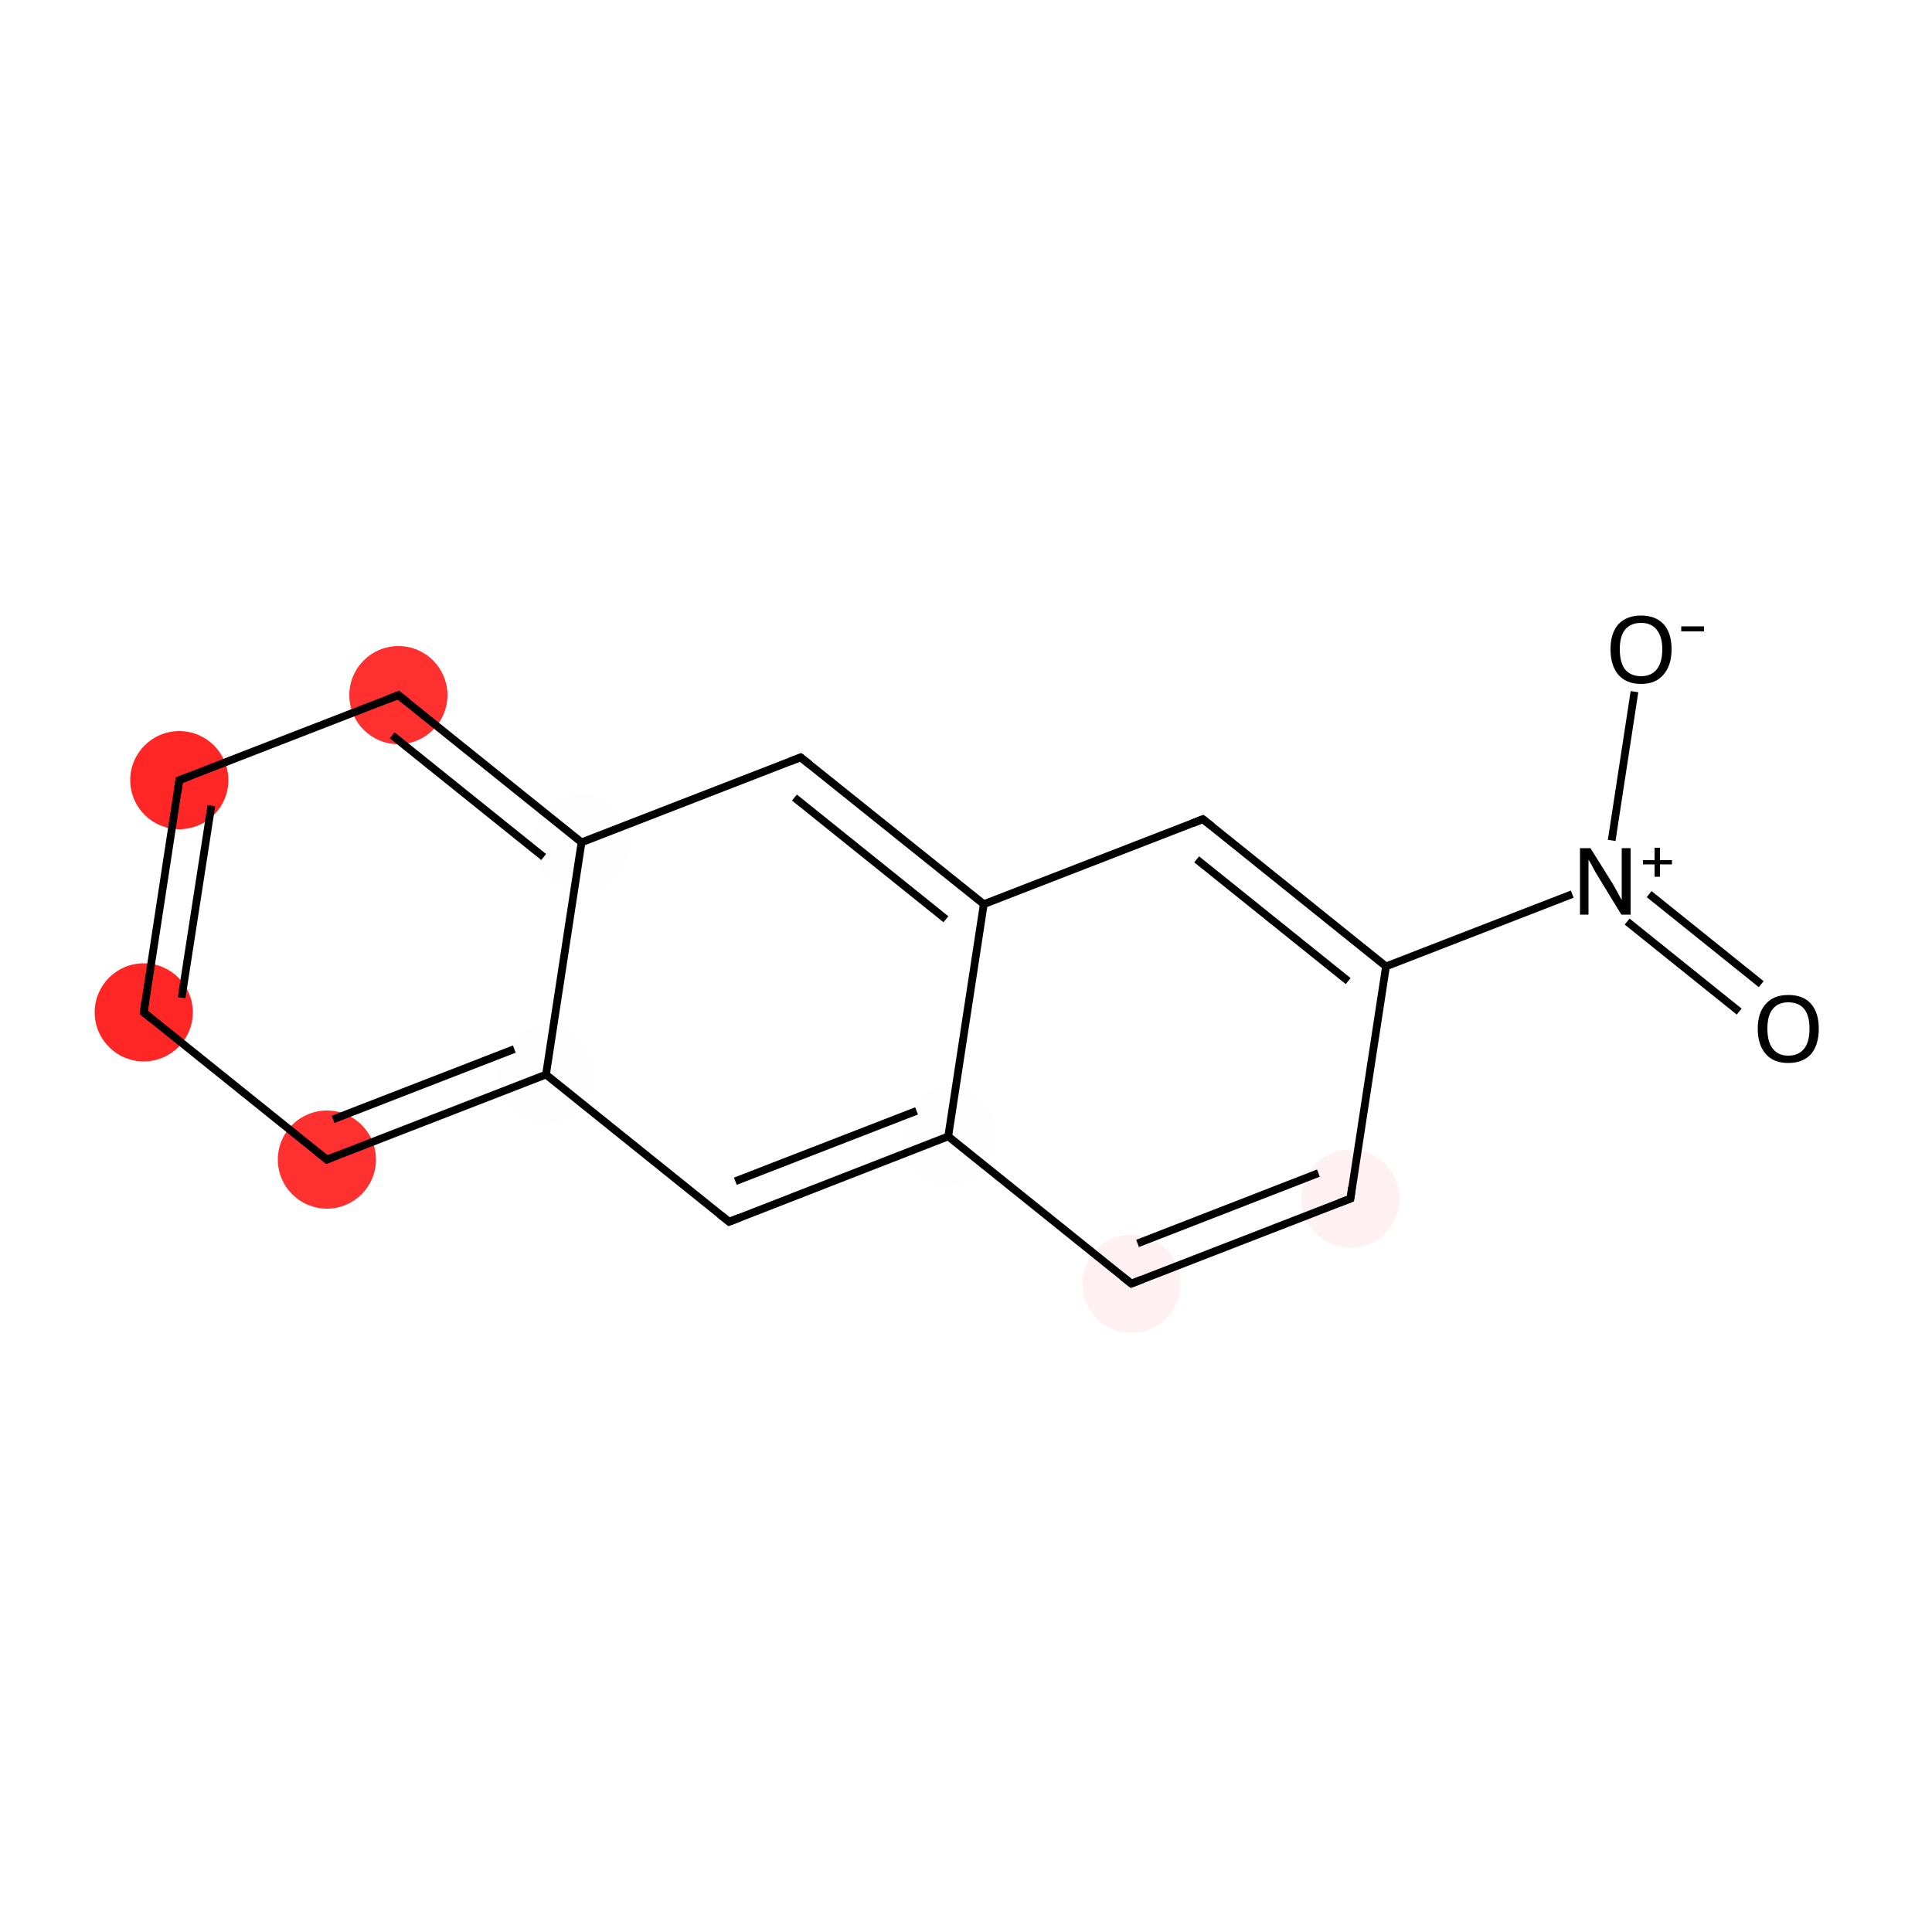
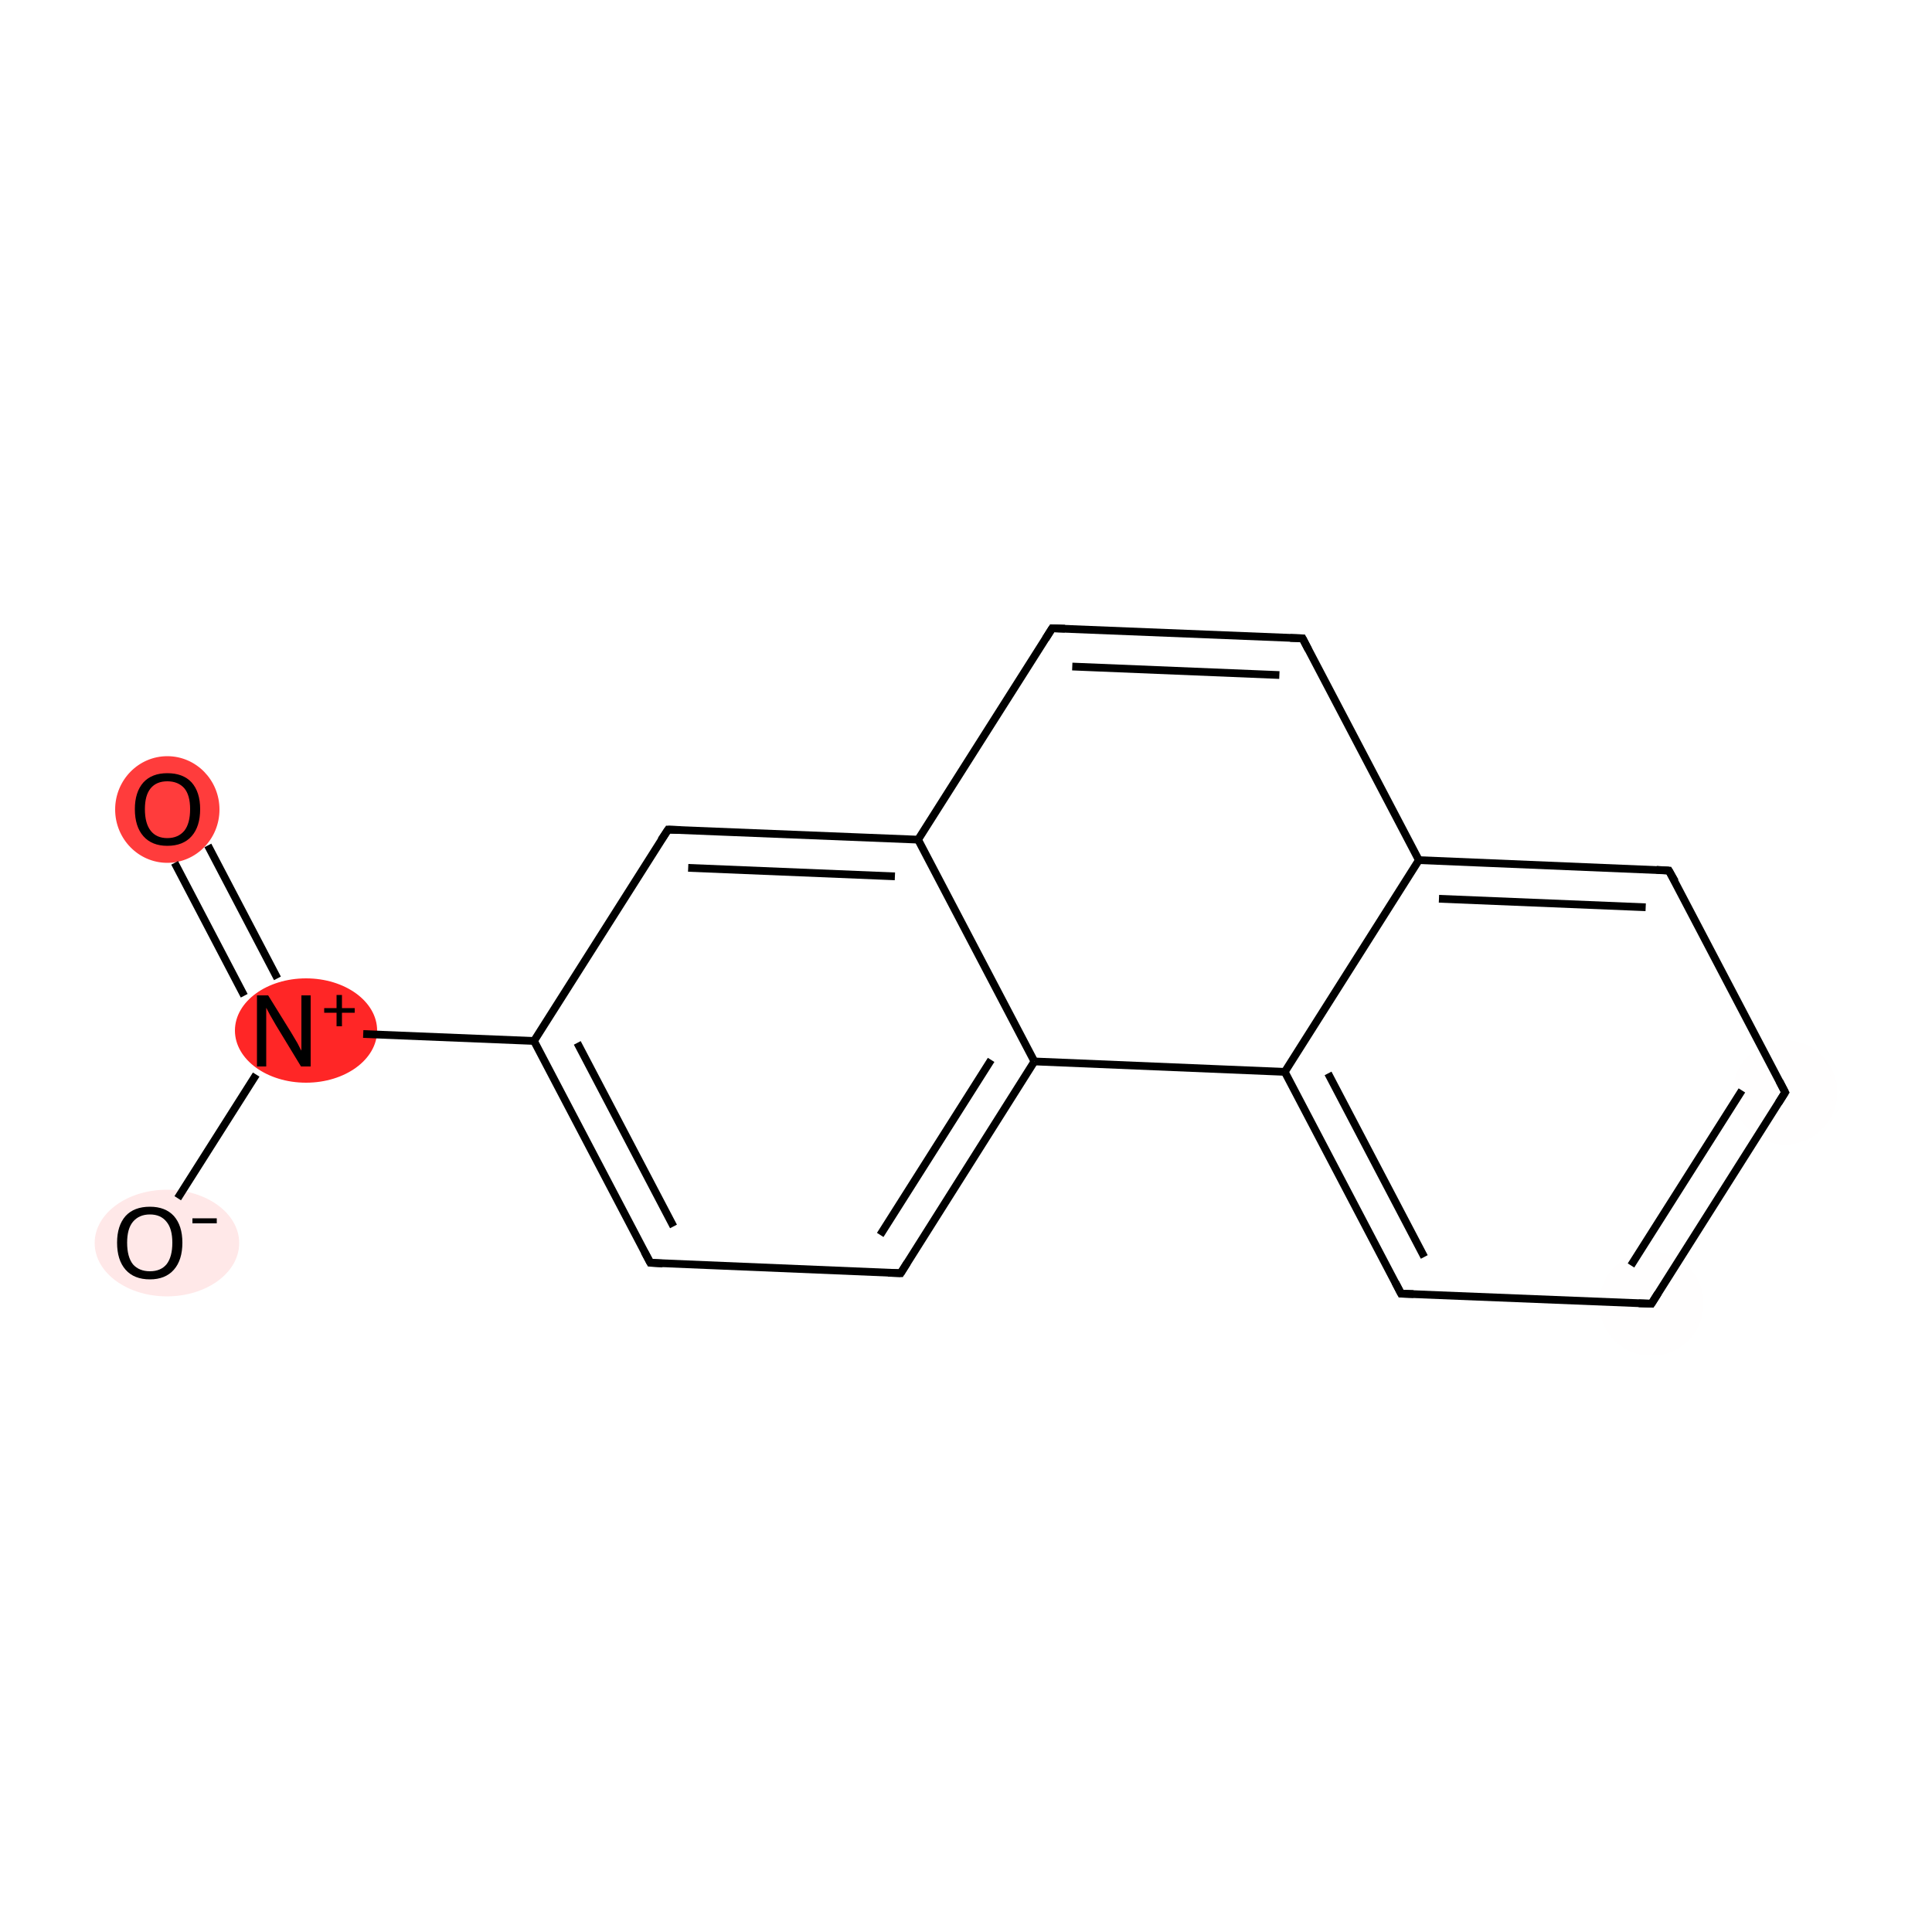
<svg xmlns="http://www.w3.org/2000/svg" version="1.1" baseProfile="full" xml:space="preserve" width="500px" height="500px" viewBox="0 0 500 500">
  <rect style="opacity:1.0;fill:#FFFFFF;stroke:none" width="500.0" height="500.0" x="0.0" y="0.0"> </rect>
-   <ellipse cx="37.2" cy="262.0" rx="12.2" ry="12.2" class="atom-0" style="fill:#FF2626;fill-rule:evenodd;stroke:#FF2626;stroke-width:1.0px;stroke-linecap:butt;stroke-linejoin:miter;stroke-opacity:1" />
-   <ellipse cx="46.4" cy="201.9" rx="12.2" ry="12.2" class="atom-1" style="fill:#FF2626;fill-rule:evenodd;stroke:#FF2626;stroke-width:1.0px;stroke-linecap:butt;stroke-linejoin:miter;stroke-opacity:1" />
-   <ellipse cx="103.1" cy="179.9" rx="12.2" ry="12.2" class="atom-2" style="fill:#FF3030;fill-rule:evenodd;stroke:#FF3030;stroke-width:1.0px;stroke-linecap:butt;stroke-linejoin:miter;stroke-opacity:1" />
-   <ellipse cx="150.5" cy="218.0" rx="12.2" ry="12.2" class="atom-3" style="fill:#FFFEFE;fill-rule:evenodd;stroke:#FFFEFE;stroke-width:1.0px;stroke-linecap:butt;stroke-linejoin:miter;stroke-opacity:1" />
-   <ellipse cx="207.2" cy="196.0" rx="12.2" ry="12.2" class="atom-4" style="fill:#FFFFFF;fill-rule:evenodd;stroke:#FFFFFF;stroke-width:1.0px;stroke-linecap:butt;stroke-linejoin:miter;stroke-opacity:1" />
-   <ellipse cx="254.6" cy="234.0" rx="12.2" ry="12.2" class="atom-5" style="fill:#FFFFFF;fill-rule:evenodd;stroke:#FFFFFF;stroke-width:1.0px;stroke-linecap:butt;stroke-linejoin:miter;stroke-opacity:1" />
-   <ellipse cx="311.3" cy="212.0" rx="12.2" ry="12.2" class="atom-6" style="fill:#FFFFFF;fill-rule:evenodd;stroke:#FFFFFF;stroke-width:1.0px;stroke-linecap:butt;stroke-linejoin:miter;stroke-opacity:1" />
-   <ellipse cx="358.7" cy="250.1" rx="12.2" ry="12.2" class="atom-7" style="fill:#FFFFFF;fill-rule:evenodd;stroke:#FFFFFF;stroke-width:1.0px;stroke-linecap:butt;stroke-linejoin:miter;stroke-opacity:1" />
-   <ellipse cx="349.5" cy="310.2" rx="12.2" ry="12.2" class="atom-8" style="fill:#FFF1F1;fill-rule:evenodd;stroke:#FFF1F1;stroke-width:1.0px;stroke-linecap:butt;stroke-linejoin:miter;stroke-opacity:1" />
-   <ellipse cx="292.8" cy="332.2" rx="12.2" ry="12.2" class="atom-9" style="fill:#FFF1F1;fill-rule:evenodd;stroke:#FFF1F1;stroke-width:1.0px;stroke-linecap:butt;stroke-linejoin:miter;stroke-opacity:1" />
-   <ellipse cx="245.4" cy="294.1" rx="12.2" ry="12.2" class="atom-10" style="fill:#FFFEFE;fill-rule:evenodd;stroke:#FFFEFE;stroke-width:1.0px;stroke-linecap:butt;stroke-linejoin:miter;stroke-opacity:1" />
-   <ellipse cx="188.7" cy="316.2" rx="12.2" ry="12.2" class="atom-11" style="fill:#FFFFFF;fill-rule:evenodd;stroke:#FFFFFF;stroke-width:1.0px;stroke-linecap:butt;stroke-linejoin:miter;stroke-opacity:1" />
-   <ellipse cx="141.3" cy="278.1" rx="12.2" ry="12.2" class="atom-12" style="fill:#FFFEFE;fill-rule:evenodd;stroke:#FFFEFE;stroke-width:1.0px;stroke-linecap:butt;stroke-linejoin:miter;stroke-opacity:1" />
-   <ellipse cx="84.6" cy="300.1" rx="12.2" ry="12.2" class="atom-13" style="fill:#FF3030;fill-rule:evenodd;stroke:#FF3030;stroke-width:1.0px;stroke-linecap:butt;stroke-linejoin:miter;stroke-opacity:1" />
-   <ellipse cx="420.8" cy="228.0" rx="16.8" ry="12.2" class="atom-14" style="fill:#FFFFFF;fill-rule:evenodd;stroke:#FFFFFF;stroke-width:1.0px;stroke-linecap:butt;stroke-linejoin:miter;stroke-opacity:1" />
-   <ellipse cx="462.8" cy="266.3" rx="12.2" ry="12.5" class="atom-15" style="fill:#FFFFFF;fill-rule:evenodd;stroke:#FFFFFF;stroke-width:1.0px;stroke-linecap:butt;stroke-linejoin:miter;stroke-opacity:1" />
-   <ellipse cx="428.9" cy="168.1" rx="17.1" ry="12.5" class="atom-16" style="fill:#FFFFFF;fill-rule:evenodd;stroke:#FFFFFF;stroke-width:1.0px;stroke-linecap:butt;stroke-linejoin:miter;stroke-opacity:1" />
-   <path class="bond-0 atom-0 atom-1" d="M 37.2,262.0 L 46.4,201.9" style="fill:none;fill-rule:evenodd;stroke:#000000;stroke-width:2.0px;stroke-linecap:butt;stroke-linejoin:miter;stroke-opacity:1" />
-   <path class="bond-0 atom-0 atom-1" d="M 47.0,258.2 L 54.7,208.5" style="fill:none;fill-rule:evenodd;stroke:#000000;stroke-width:2.0px;stroke-linecap:butt;stroke-linejoin:miter;stroke-opacity:1" />
-   <path class="bond-1 atom-0 atom-13" d="M 37.2,262.0 L 84.6,300.1" style="fill:none;fill-rule:evenodd;stroke:#000000;stroke-width:2.0px;stroke-linecap:butt;stroke-linejoin:miter;stroke-opacity:1" />
-   <path class="bond-2 atom-1 atom-2" d="M 46.4,201.9 L 103.1,179.9" style="fill:none;fill-rule:evenodd;stroke:#000000;stroke-width:2.0px;stroke-linecap:butt;stroke-linejoin:miter;stroke-opacity:1" />
-   <path class="bond-3 atom-2 atom-3" d="M 103.1,179.9 L 150.5,218.0" style="fill:none;fill-rule:evenodd;stroke:#000000;stroke-width:2.0px;stroke-linecap:butt;stroke-linejoin:miter;stroke-opacity:1" />
-   <path class="bond-3 atom-2 atom-3" d="M 101.5,190.3 L 140.7,221.8" style="fill:none;fill-rule:evenodd;stroke:#000000;stroke-width:2.0px;stroke-linecap:butt;stroke-linejoin:miter;stroke-opacity:1" />
-   <path class="bond-4 atom-3 atom-4" d="M 150.5,218.0 L 207.2,196.0" style="fill:none;fill-rule:evenodd;stroke:#000000;stroke-width:2.0px;stroke-linecap:butt;stroke-linejoin:miter;stroke-opacity:1" />
-   <path class="bond-5 atom-3 atom-12" d="M 150.5,218.0 L 141.3,278.1" style="fill:none;fill-rule:evenodd;stroke:#000000;stroke-width:2.0px;stroke-linecap:butt;stroke-linejoin:miter;stroke-opacity:1" />
-   <path class="bond-6 atom-4 atom-5" d="M 207.2,196.0 L 254.6,234.0" style="fill:none;fill-rule:evenodd;stroke:#000000;stroke-width:2.0px;stroke-linecap:butt;stroke-linejoin:miter;stroke-opacity:1" />
-   <path class="bond-6 atom-4 atom-5" d="M 205.6,206.4 L 244.8,237.9" style="fill:none;fill-rule:evenodd;stroke:#000000;stroke-width:2.0px;stroke-linecap:butt;stroke-linejoin:miter;stroke-opacity:1" />
-   <path class="bond-7 atom-5 atom-6" d="M 254.6,234.0 L 311.3,212.0" style="fill:none;fill-rule:evenodd;stroke:#000000;stroke-width:2.0px;stroke-linecap:butt;stroke-linejoin:miter;stroke-opacity:1" />
-   <path class="bond-8 atom-5 atom-10" d="M 254.6,234.0 L 245.4,294.1" style="fill:none;fill-rule:evenodd;stroke:#000000;stroke-width:2.0px;stroke-linecap:butt;stroke-linejoin:miter;stroke-opacity:1" />
-   <path class="bond-9 atom-6 atom-7" d="M 311.3,212.0 L 358.7,250.1" style="fill:none;fill-rule:evenodd;stroke:#000000;stroke-width:2.0px;stroke-linecap:butt;stroke-linejoin:miter;stroke-opacity:1" />
-   <path class="bond-9 atom-6 atom-7" d="M 309.7,222.4 L 348.9,253.9" style="fill:none;fill-rule:evenodd;stroke:#000000;stroke-width:2.0px;stroke-linecap:butt;stroke-linejoin:miter;stroke-opacity:1" />
-   <path class="bond-10 atom-7 atom-8" d="M 358.7,250.1 L 349.5,310.2" style="fill:none;fill-rule:evenodd;stroke:#000000;stroke-width:2.0px;stroke-linecap:butt;stroke-linejoin:miter;stroke-opacity:1" />
-   <path class="bond-11 atom-7 atom-14" d="M 358.7,250.1 L 406.9,231.4" style="fill:none;fill-rule:evenodd;stroke:#000000;stroke-width:2.0px;stroke-linecap:butt;stroke-linejoin:miter;stroke-opacity:1" />
-   <path class="bond-12 atom-8 atom-9" d="M 349.5,310.2 L 292.8,332.2" style="fill:none;fill-rule:evenodd;stroke:#000000;stroke-width:2.0px;stroke-linecap:butt;stroke-linejoin:miter;stroke-opacity:1" />
-   <path class="bond-12 atom-8 atom-9" d="M 341.2,303.6 L 294.4,321.8" style="fill:none;fill-rule:evenodd;stroke:#000000;stroke-width:2.0px;stroke-linecap:butt;stroke-linejoin:miter;stroke-opacity:1" />
-   <path class="bond-13 atom-9 atom-10" d="M 292.8,332.2 L 245.4,294.1" style="fill:none;fill-rule:evenodd;stroke:#000000;stroke-width:2.0px;stroke-linecap:butt;stroke-linejoin:miter;stroke-opacity:1" />
-   <path class="bond-14 atom-10 atom-11" d="M 245.4,294.1 L 188.7,316.2" style="fill:none;fill-rule:evenodd;stroke:#000000;stroke-width:2.0px;stroke-linecap:butt;stroke-linejoin:miter;stroke-opacity:1" />
-   <path class="bond-14 atom-10 atom-11" d="M 237.2,287.5 L 190.3,305.7" style="fill:none;fill-rule:evenodd;stroke:#000000;stroke-width:2.0px;stroke-linecap:butt;stroke-linejoin:miter;stroke-opacity:1" />
-   <path class="bond-15 atom-11 atom-12" d="M 188.7,316.2 L 141.3,278.1" style="fill:none;fill-rule:evenodd;stroke:#000000;stroke-width:2.0px;stroke-linecap:butt;stroke-linejoin:miter;stroke-opacity:1" />
-   <path class="bond-16 atom-12 atom-13" d="M 141.3,278.1 L 84.6,300.1" style="fill:none;fill-rule:evenodd;stroke:#000000;stroke-width:2.0px;stroke-linecap:butt;stroke-linejoin:miter;stroke-opacity:1" />
-   <path class="bond-16 atom-12 atom-13" d="M 133.1,271.5 L 86.2,289.7" style="fill:none;fill-rule:evenodd;stroke:#000000;stroke-width:2.0px;stroke-linecap:butt;stroke-linejoin:miter;stroke-opacity:1" />
-   <path class="bond-17 atom-14 atom-15" d="M 421.1,238.5 L 450.1,261.8" style="fill:none;fill-rule:evenodd;stroke:#000000;stroke-width:2.0px;stroke-linecap:butt;stroke-linejoin:miter;stroke-opacity:1" />
-   <path class="bond-17 atom-14 atom-15" d="M 426.8,231.4 L 455.8,254.7" style="fill:none;fill-rule:evenodd;stroke:#000000;stroke-width:2.0px;stroke-linecap:butt;stroke-linejoin:miter;stroke-opacity:1" />
-   <path class="bond-18 atom-14 atom-16" d="M 417.1,217.5 L 423.0,179.0" style="fill:none;fill-rule:evenodd;stroke:#000000;stroke-width:2.0px;stroke-linecap:butt;stroke-linejoin:miter;stroke-opacity:1" />
-   <path d="M 37.6,259.0 L 37.2,262.0 L 39.5,263.9" style="fill:none;stroke:#000000;stroke-width:2.0px;stroke-linecap:butt;stroke-linejoin:miter;stroke-miterlimit:10;stroke-opacity:1;" />
-   <path d="M 46.0,204.9 L 46.4,201.9 L 49.3,200.8" style="fill:none;stroke:#000000;stroke-width:2.0px;stroke-linecap:butt;stroke-linejoin:miter;stroke-miterlimit:10;stroke-opacity:1;" />
-   <path d="M 100.3,181.0 L 103.1,179.9 L 105.5,181.8" style="fill:none;stroke:#000000;stroke-width:2.0px;stroke-linecap:butt;stroke-linejoin:miter;stroke-miterlimit:10;stroke-opacity:1;" />
-   <path d="M 204.4,197.1 L 207.2,196.0 L 209.6,197.9" style="fill:none;stroke:#000000;stroke-width:2.0px;stroke-linecap:butt;stroke-linejoin:miter;stroke-miterlimit:10;stroke-opacity:1;" />
-   <path d="M 308.5,213.1 L 311.3,212.0 L 313.7,213.9" style="fill:none;stroke:#000000;stroke-width:2.0px;stroke-linecap:butt;stroke-linejoin:miter;stroke-miterlimit:10;stroke-opacity:1;" />
-   <path d="M 349.9,307.2 L 349.5,310.2 L 346.6,311.3" style="fill:none;stroke:#000000;stroke-width:2.0px;stroke-linecap:butt;stroke-linejoin:miter;stroke-miterlimit:10;stroke-opacity:1;" />
-   <path d="M 295.6,331.1 L 292.8,332.2 L 290.4,330.3" style="fill:none;stroke:#000000;stroke-width:2.0px;stroke-linecap:butt;stroke-linejoin:miter;stroke-miterlimit:10;stroke-opacity:1;" />
-   <path d="M 191.5,315.1 L 188.7,316.2 L 186.3,314.3" style="fill:none;stroke:#000000;stroke-width:2.0px;stroke-linecap:butt;stroke-linejoin:miter;stroke-miterlimit:10;stroke-opacity:1;" />
-   <path d="M 82.2,298.2 L 84.6,300.1 L 87.4,299.0" style="fill:none;stroke:#000000;stroke-width:2.0px;stroke-linecap:butt;stroke-linejoin:miter;stroke-miterlimit:10;stroke-opacity:1;" />
-   <path class="atom-14" d="M 411.6 219.5 L 417.3 228.6 Q 417.8 229.5, 418.7 231.1 Q 419.6 232.8, 419.7 232.9 L 419.7 219.5 L 422.0 219.5 L 422.0 236.7 L 419.6 236.7 L 413.5 226.7 Q 412.8 225.6, 412.1 224.2 Q 411.4 222.9, 411.1 222.5 L 411.1 236.7 L 408.9 236.7 L 408.9 219.5 L 411.6 219.5 " fill="#000000" />
-   <path class="atom-14" d="M 425.2 222.6 L 428.2 222.6 L 428.2 219.4 L 429.6 219.4 L 429.6 222.6 L 432.7 222.6 L 432.7 223.7 L 429.6 223.7 L 429.6 226.9 L 428.2 226.9 L 428.2 223.7 L 425.2 223.7 L 425.2 222.6 " fill="#000000" />
-   <path class="atom-15" d="M 454.9 266.2 Q 454.9 262.1, 457.0 259.8 Q 459.0 257.5, 462.8 257.5 Q 466.7 257.5, 468.7 259.8 Q 470.7 262.1, 470.7 266.2 Q 470.7 270.4, 468.7 272.8 Q 466.6 275.1, 462.8 275.1 Q 459.0 275.1, 457.0 272.8 Q 454.9 270.4, 454.9 266.2 M 462.8 273.2 Q 465.5 273.2, 466.9 271.4 Q 468.3 269.7, 468.3 266.2 Q 468.3 262.8, 466.9 261.1 Q 465.5 259.4, 462.8 259.4 Q 460.2 259.4, 458.8 261.1 Q 457.4 262.8, 457.4 266.2 Q 457.4 269.7, 458.8 271.4 Q 460.2 273.2, 462.8 273.2 " fill="#000000" />
-   <path class="atom-16" d="M 416.8 168.0 Q 416.8 163.9, 418.8 161.6 Q 420.9 159.3, 424.7 159.3 Q 428.5 159.3, 430.6 161.6 Q 432.6 163.9, 432.6 168.0 Q 432.6 172.2, 430.5 174.6 Q 428.5 177.0, 424.7 177.0 Q 420.9 177.0, 418.8 174.6 Q 416.8 172.2, 416.8 168.0 M 424.7 175.0 Q 427.3 175.0, 428.7 173.3 Q 430.2 171.5, 430.2 168.0 Q 430.2 164.7, 428.7 162.9 Q 427.3 161.2, 424.7 161.2 Q 422.1 161.2, 420.6 162.9 Q 419.2 164.6, 419.2 168.0 Q 419.2 171.5, 420.6 173.3 Q 422.1 175.0, 424.7 175.0 " fill="#000000" />
-   <path class="atom-16" d="M 435.1 162.1 L 441.0 162.1 L 441.0 163.4 L 435.1 163.4 L 435.1 162.1 " fill="#000000" />
+   <ellipse cx="462.0" cy="282.7" rx="13.0" ry="13.0" class="atom-0" style="fill:#FFFEFE;fill-rule:evenodd;stroke:#FFFEFE;stroke-width:1.0px;stroke-linecap:butt;stroke-linejoin:miter;stroke-opacity:1" />
+   <ellipse cx="427.4" cy="337.4" rx="13.0" ry="13.0" class="atom-1" style="fill:#FFFEFE;fill-rule:evenodd;stroke:#FFFEFE;stroke-width:1.0px;stroke-linecap:butt;stroke-linejoin:miter;stroke-opacity:1" />
+   <ellipse cx="362.6" cy="334.8" rx="13.0" ry="13.0" class="atom-2" style="fill:#FFFFFF;fill-rule:evenodd;stroke:#FFFFFF;stroke-width:1.0px;stroke-linecap:butt;stroke-linejoin:miter;stroke-opacity:1" />
+   <ellipse cx="332.5" cy="277.4" rx="13.0" ry="13.0" class="atom-3" style="fill:#FFFFFF;fill-rule:evenodd;stroke:#FFFFFF;stroke-width:1.0px;stroke-linecap:butt;stroke-linejoin:miter;stroke-opacity:1" />
+   <ellipse cx="367.2" cy="222.6" rx="13.0" ry="13.0" class="atom-4" style="fill:#FFFFFF;fill-rule:evenodd;stroke:#FFFFFF;stroke-width:1.0px;stroke-linecap:butt;stroke-linejoin:miter;stroke-opacity:1" />
+   <ellipse cx="431.9" cy="225.3" rx="13.0" ry="13.0" class="atom-5" style="fill:#FFFFFF;fill-rule:evenodd;stroke:#FFFFFF;stroke-width:1.0px;stroke-linecap:butt;stroke-linejoin:miter;stroke-opacity:1" />
+   <ellipse cx="337.1" cy="165.2" rx="13.0" ry="13.0" class="atom-6" style="fill:#FFFFFF;fill-rule:evenodd;stroke:#FFFFFF;stroke-width:1.0px;stroke-linecap:butt;stroke-linejoin:miter;stroke-opacity:1" />
+   <ellipse cx="272.3" cy="162.6" rx="13.0" ry="13.0" class="atom-7" style="fill:#FFFFFF;fill-rule:evenodd;stroke:#FFFFFF;stroke-width:1.0px;stroke-linecap:butt;stroke-linejoin:miter;stroke-opacity:1" />
+   <ellipse cx="237.6" cy="217.3" rx="13.0" ry="13.0" class="atom-8" style="fill:#FFFFFF;fill-rule:evenodd;stroke:#FFFFFF;stroke-width:1.0px;stroke-linecap:butt;stroke-linejoin:miter;stroke-opacity:1" />
+   <ellipse cx="267.7" cy="274.7" rx="13.0" ry="13.0" class="atom-9" style="fill:#FFFFFF;fill-rule:evenodd;stroke:#FFFFFF;stroke-width:1.0px;stroke-linecap:butt;stroke-linejoin:miter;stroke-opacity:1" />
+   <ellipse cx="233.1" cy="329.5" rx="13.0" ry="13.0" class="atom-10" style="fill:#FFFFFF;fill-rule:evenodd;stroke:#FFFFFF;stroke-width:1.0px;stroke-linecap:butt;stroke-linejoin:miter;stroke-opacity:1" />
+   <ellipse cx="168.3" cy="326.8" rx="13.0" ry="13.0" class="atom-11" style="fill:#FFFFFF;fill-rule:evenodd;stroke:#FFFFFF;stroke-width:1.0px;stroke-linecap:butt;stroke-linejoin:miter;stroke-opacity:1" />
+   <ellipse cx="138.2" cy="269.4" rx="13.0" ry="13.0" class="atom-12" style="fill:#FFFFFF;fill-rule:evenodd;stroke:#FFFFFF;stroke-width:1.0px;stroke-linecap:butt;stroke-linejoin:miter;stroke-opacity:1" />
+   <ellipse cx="172.9" cy="214.7" rx="13.0" ry="13.0" class="atom-13" style="fill:#FFFFFF;fill-rule:evenodd;stroke:#FFFFFF;stroke-width:1.0px;stroke-linecap:butt;stroke-linejoin:miter;stroke-opacity:1" />
+   <ellipse cx="79.2" cy="266.7" rx="17.9" ry="13.0" class="atom-14" style="fill:#FF2626;fill-rule:evenodd;stroke:#FF2626;stroke-width:1.0px;stroke-linecap:butt;stroke-linejoin:miter;stroke-opacity:1" />
+   <ellipse cx="43.3" cy="209.5" rx="13.0" ry="13.3" class="atom-15" style="fill:#FF3C3C;fill-rule:evenodd;stroke:#FF3C3C;stroke-width:1.0px;stroke-linecap:butt;stroke-linejoin:miter;stroke-opacity:1" />
+   <ellipse cx="43.2" cy="321.7" rx="18.2" ry="13.3" class="atom-16" style="fill:#FFE8E8;fill-rule:evenodd;stroke:#FFE8E8;stroke-width:1.0px;stroke-linecap:butt;stroke-linejoin:miter;stroke-opacity:1" />
+   <path class="bond-0 atom-0 atom-1" d="M 462.0,282.7 L 427.4,337.4" style="fill:none;fill-rule:evenodd;stroke:#000000;stroke-width:2.0px;stroke-linecap:butt;stroke-linejoin:miter;stroke-opacity:1" />
+   <path class="bond-0 atom-0 atom-1" d="M 450.8,282.2 L 422.1,327.5" style="fill:none;fill-rule:evenodd;stroke:#000000;stroke-width:2.0px;stroke-linecap:butt;stroke-linejoin:miter;stroke-opacity:1" />
+   <path class="bond-1 atom-0 atom-5" d="M 462.0,282.7 L 431.9,225.3" style="fill:none;fill-rule:evenodd;stroke:#000000;stroke-width:2.0px;stroke-linecap:butt;stroke-linejoin:miter;stroke-opacity:1" />
+   <path class="bond-2 atom-1 atom-2" d="M 427.4,337.4 L 362.6,334.8" style="fill:none;fill-rule:evenodd;stroke:#000000;stroke-width:2.0px;stroke-linecap:butt;stroke-linejoin:miter;stroke-opacity:1" />
+   <path class="bond-3 atom-2 atom-3" d="M 362.6,334.8 L 332.5,277.4" style="fill:none;fill-rule:evenodd;stroke:#000000;stroke-width:2.0px;stroke-linecap:butt;stroke-linejoin:miter;stroke-opacity:1" />
+   <path class="bond-3 atom-2 atom-3" d="M 368.6,325.3 L 343.7,277.8" style="fill:none;fill-rule:evenodd;stroke:#000000;stroke-width:2.0px;stroke-linecap:butt;stroke-linejoin:miter;stroke-opacity:1" />
+   <path class="bond-4 atom-3 atom-4" d="M 332.5,277.4 L 367.2,222.6" style="fill:none;fill-rule:evenodd;stroke:#000000;stroke-width:2.0px;stroke-linecap:butt;stroke-linejoin:miter;stroke-opacity:1" />
+   <path class="bond-5 atom-3 atom-9" d="M 332.5,277.4 L 267.7,274.7" style="fill:none;fill-rule:evenodd;stroke:#000000;stroke-width:2.0px;stroke-linecap:butt;stroke-linejoin:miter;stroke-opacity:1" />
+   <path class="bond-6 atom-4 atom-5" d="M 367.2,222.6 L 431.9,225.3" style="fill:none;fill-rule:evenodd;stroke:#000000;stroke-width:2.0px;stroke-linecap:butt;stroke-linejoin:miter;stroke-opacity:1" />
+   <path class="bond-6 atom-4 atom-5" d="M 372.4,232.6 L 425.9,234.8" style="fill:none;fill-rule:evenodd;stroke:#000000;stroke-width:2.0px;stroke-linecap:butt;stroke-linejoin:miter;stroke-opacity:1" />
+   <path class="bond-7 atom-4 atom-6" d="M 367.2,222.6 L 337.1,165.2" style="fill:none;fill-rule:evenodd;stroke:#000000;stroke-width:2.0px;stroke-linecap:butt;stroke-linejoin:miter;stroke-opacity:1" />
+   <path class="bond-8 atom-6 atom-7" d="M 337.1,165.2 L 272.3,162.6" style="fill:none;fill-rule:evenodd;stroke:#000000;stroke-width:2.0px;stroke-linecap:butt;stroke-linejoin:miter;stroke-opacity:1" />
+   <path class="bond-8 atom-6 atom-7" d="M 331.1,174.7 L 277.5,172.5" style="fill:none;fill-rule:evenodd;stroke:#000000;stroke-width:2.0px;stroke-linecap:butt;stroke-linejoin:miter;stroke-opacity:1" />
+   <path class="bond-9 atom-7 atom-8" d="M 272.3,162.6 L 237.6,217.3" style="fill:none;fill-rule:evenodd;stroke:#000000;stroke-width:2.0px;stroke-linecap:butt;stroke-linejoin:miter;stroke-opacity:1" />
+   <path class="bond-10 atom-8 atom-9" d="M 237.6,217.3 L 267.7,274.7" style="fill:none;fill-rule:evenodd;stroke:#000000;stroke-width:2.0px;stroke-linecap:butt;stroke-linejoin:miter;stroke-opacity:1" />
+   <path class="bond-11 atom-8 atom-13" d="M 237.6,217.3 L 172.9,214.7" style="fill:none;fill-rule:evenodd;stroke:#000000;stroke-width:2.0px;stroke-linecap:butt;stroke-linejoin:miter;stroke-opacity:1" />
+   <path class="bond-11 atom-8 atom-13" d="M 231.6,226.8 L 178.1,224.6" style="fill:none;fill-rule:evenodd;stroke:#000000;stroke-width:2.0px;stroke-linecap:butt;stroke-linejoin:miter;stroke-opacity:1" />
+   <path class="bond-12 atom-9 atom-10" d="M 267.7,274.7 L 233.1,329.5" style="fill:none;fill-rule:evenodd;stroke:#000000;stroke-width:2.0px;stroke-linecap:butt;stroke-linejoin:miter;stroke-opacity:1" />
+   <path class="bond-12 atom-9 atom-10" d="M 256.5,274.3 L 227.8,319.6" style="fill:none;fill-rule:evenodd;stroke:#000000;stroke-width:2.0px;stroke-linecap:butt;stroke-linejoin:miter;stroke-opacity:1" />
+   <path class="bond-13 atom-10 atom-11" d="M 233.1,329.5 L 168.3,326.8" style="fill:none;fill-rule:evenodd;stroke:#000000;stroke-width:2.0px;stroke-linecap:butt;stroke-linejoin:miter;stroke-opacity:1" />
+   <path class="bond-14 atom-11 atom-12" d="M 168.3,326.8 L 138.2,269.4" style="fill:none;fill-rule:evenodd;stroke:#000000;stroke-width:2.0px;stroke-linecap:butt;stroke-linejoin:miter;stroke-opacity:1" />
+   <path class="bond-14 atom-11 atom-12" d="M 174.3,317.4 L 149.4,269.9" style="fill:none;fill-rule:evenodd;stroke:#000000;stroke-width:2.0px;stroke-linecap:butt;stroke-linejoin:miter;stroke-opacity:1" />
+   <path class="bond-15 atom-12 atom-13" d="M 138.2,269.4 L 172.9,214.7" style="fill:none;fill-rule:evenodd;stroke:#000000;stroke-width:2.0px;stroke-linecap:butt;stroke-linejoin:miter;stroke-opacity:1" />
+   <path class="bond-16 atom-12 atom-14" d="M 138.2,269.4 L 94.0,267.6" style="fill:none;fill-rule:evenodd;stroke:#000000;stroke-width:2.0px;stroke-linecap:butt;stroke-linejoin:miter;stroke-opacity:1" />
+   <path class="bond-17 atom-14 atom-15" d="M 71.8,253.2 L 53.8,218.8" style="fill:none;fill-rule:evenodd;stroke:#000000;stroke-width:2.0px;stroke-linecap:butt;stroke-linejoin:miter;stroke-opacity:1" />
+   <path class="bond-17 atom-14 atom-15" d="M 63.2,257.7 L 45.2,223.3" style="fill:none;fill-rule:evenodd;stroke:#000000;stroke-width:2.0px;stroke-linecap:butt;stroke-linejoin:miter;stroke-opacity:1" />
+   <path class="bond-18 atom-14 atom-16" d="M 66.3,278.1 L 46.0,310.1" style="fill:none;fill-rule:evenodd;stroke:#000000;stroke-width:2.0px;stroke-linecap:butt;stroke-linejoin:miter;stroke-opacity:1" />
+   <path d="M 460.3,285.4 L 462.0,282.7 L 460.5,279.8" style="fill:none;stroke:#000000;stroke-width:2.0px;stroke-linecap:butt;stroke-linejoin:miter;stroke-miterlimit:10;stroke-opacity:1;" />
+   <path d="M 429.1,334.7 L 427.4,337.4 L 424.1,337.3" style="fill:none;stroke:#000000;stroke-width:2.0px;stroke-linecap:butt;stroke-linejoin:miter;stroke-miterlimit:10;stroke-opacity:1;" />
+   <path d="M 365.8,334.9 L 362.6,334.8 L 361.1,331.9" style="fill:none;stroke:#000000;stroke-width:2.0px;stroke-linecap:butt;stroke-linejoin:miter;stroke-miterlimit:10;stroke-opacity:1;" />
+   <path d="M 433.5,228.1 L 431.9,225.3 L 428.7,225.1" style="fill:none;stroke:#000000;stroke-width:2.0px;stroke-linecap:butt;stroke-linejoin:miter;stroke-miterlimit:10;stroke-opacity:1;" />
+   <path d="M 338.6,168.1 L 337.1,165.2 L 333.9,165.1" style="fill:none;stroke:#000000;stroke-width:2.0px;stroke-linecap:butt;stroke-linejoin:miter;stroke-miterlimit:10;stroke-opacity:1;" />
+   <path d="M 275.6,162.7 L 272.3,162.6 L 270.6,165.3" style="fill:none;stroke:#000000;stroke-width:2.0px;stroke-linecap:butt;stroke-linejoin:miter;stroke-miterlimit:10;stroke-opacity:1;" />
+   <path d="M 234.8,326.8 L 233.1,329.5 L 229.8,329.4" style="fill:none;stroke:#000000;stroke-width:2.0px;stroke-linecap:butt;stroke-linejoin:miter;stroke-miterlimit:10;stroke-opacity:1;" />
+   <path d="M 171.5,327.0 L 168.3,326.8 L 166.8,324.0" style="fill:none;stroke:#000000;stroke-width:2.0px;stroke-linecap:butt;stroke-linejoin:miter;stroke-miterlimit:10;stroke-opacity:1;" />
+   <path d="M 176.1,214.8 L 172.9,214.7 L 171.1,217.4" style="fill:none;stroke:#000000;stroke-width:2.0px;stroke-linecap:butt;stroke-linejoin:miter;stroke-miterlimit:10;stroke-opacity:1;" />
+   <path class="atom-14" d="M 69.4 257.6 L 75.4 267.3 Q 76.0 268.3, 77.0 270.0 Q 77.9 271.8, 78.0 271.9 L 78.0 257.6 L 80.4 257.6 L 80.4 276.0 L 77.9 276.0 L 71.4 265.3 Q 70.7 264.1, 69.9 262.7 Q 69.1 261.2, 68.9 260.8 L 68.9 276.0 L 66.5 276.0 L 66.5 257.6 L 69.4 257.6 " fill="#000000" />
+   <path class="atom-14" d="M 83.9 260.9 L 87.1 260.9 L 87.1 257.5 L 88.5 257.5 L 88.5 260.9 L 91.8 260.9 L 91.8 262.1 L 88.5 262.1 L 88.5 265.6 L 87.1 265.6 L 87.1 262.1 L 83.9 262.1 L 83.9 260.9 " fill="#000000" />
+   <path class="atom-15" d="M 34.9 209.4 Q 34.9 205.0, 37.1 202.5 Q 39.3 200.1, 43.3 200.1 Q 47.4 200.1, 49.6 202.5 Q 51.8 205.0, 51.8 209.4 Q 51.8 213.9, 49.6 216.4 Q 47.4 218.9, 43.3 218.9 Q 39.3 218.9, 37.1 216.4 Q 34.9 213.9, 34.9 209.4 M 43.3 216.9 Q 46.1 216.9, 47.7 215.0 Q 49.2 213.1, 49.2 209.4 Q 49.2 205.8, 47.7 204.0 Q 46.1 202.2, 43.3 202.2 Q 40.5 202.2, 39.0 204.0 Q 37.5 205.8, 37.5 209.4 Q 37.5 213.1, 39.0 215.0 Q 40.5 216.9, 43.3 216.9 " fill="#000000" />
+   <path class="atom-16" d="M 30.3 321.6 Q 30.3 317.2, 32.5 314.7 Q 34.7 312.3, 38.8 312.3 Q 42.8 312.3, 45.0 314.7 Q 47.2 317.2, 47.2 321.6 Q 47.2 326.1, 45.0 328.6 Q 42.8 331.1, 38.8 331.1 Q 34.7 331.1, 32.5 328.6 Q 30.3 326.1, 30.3 321.6 M 38.8 329.0 Q 41.6 329.0, 43.1 327.2 Q 44.6 325.3, 44.6 321.6 Q 44.6 318.0, 43.1 316.2 Q 41.6 314.3, 38.8 314.3 Q 36.0 314.3, 34.4 316.2 Q 32.9 318.0, 32.9 321.6 Q 32.9 325.3, 34.4 327.2 Q 36.0 329.0, 38.8 329.0 " fill="#000000" />
+   <path class="atom-16" d="M 49.8 315.3 L 56.1 315.3 L 56.1 316.6 L 49.8 316.6 L 49.8 315.3 " fill="#000000" />
</svg>
